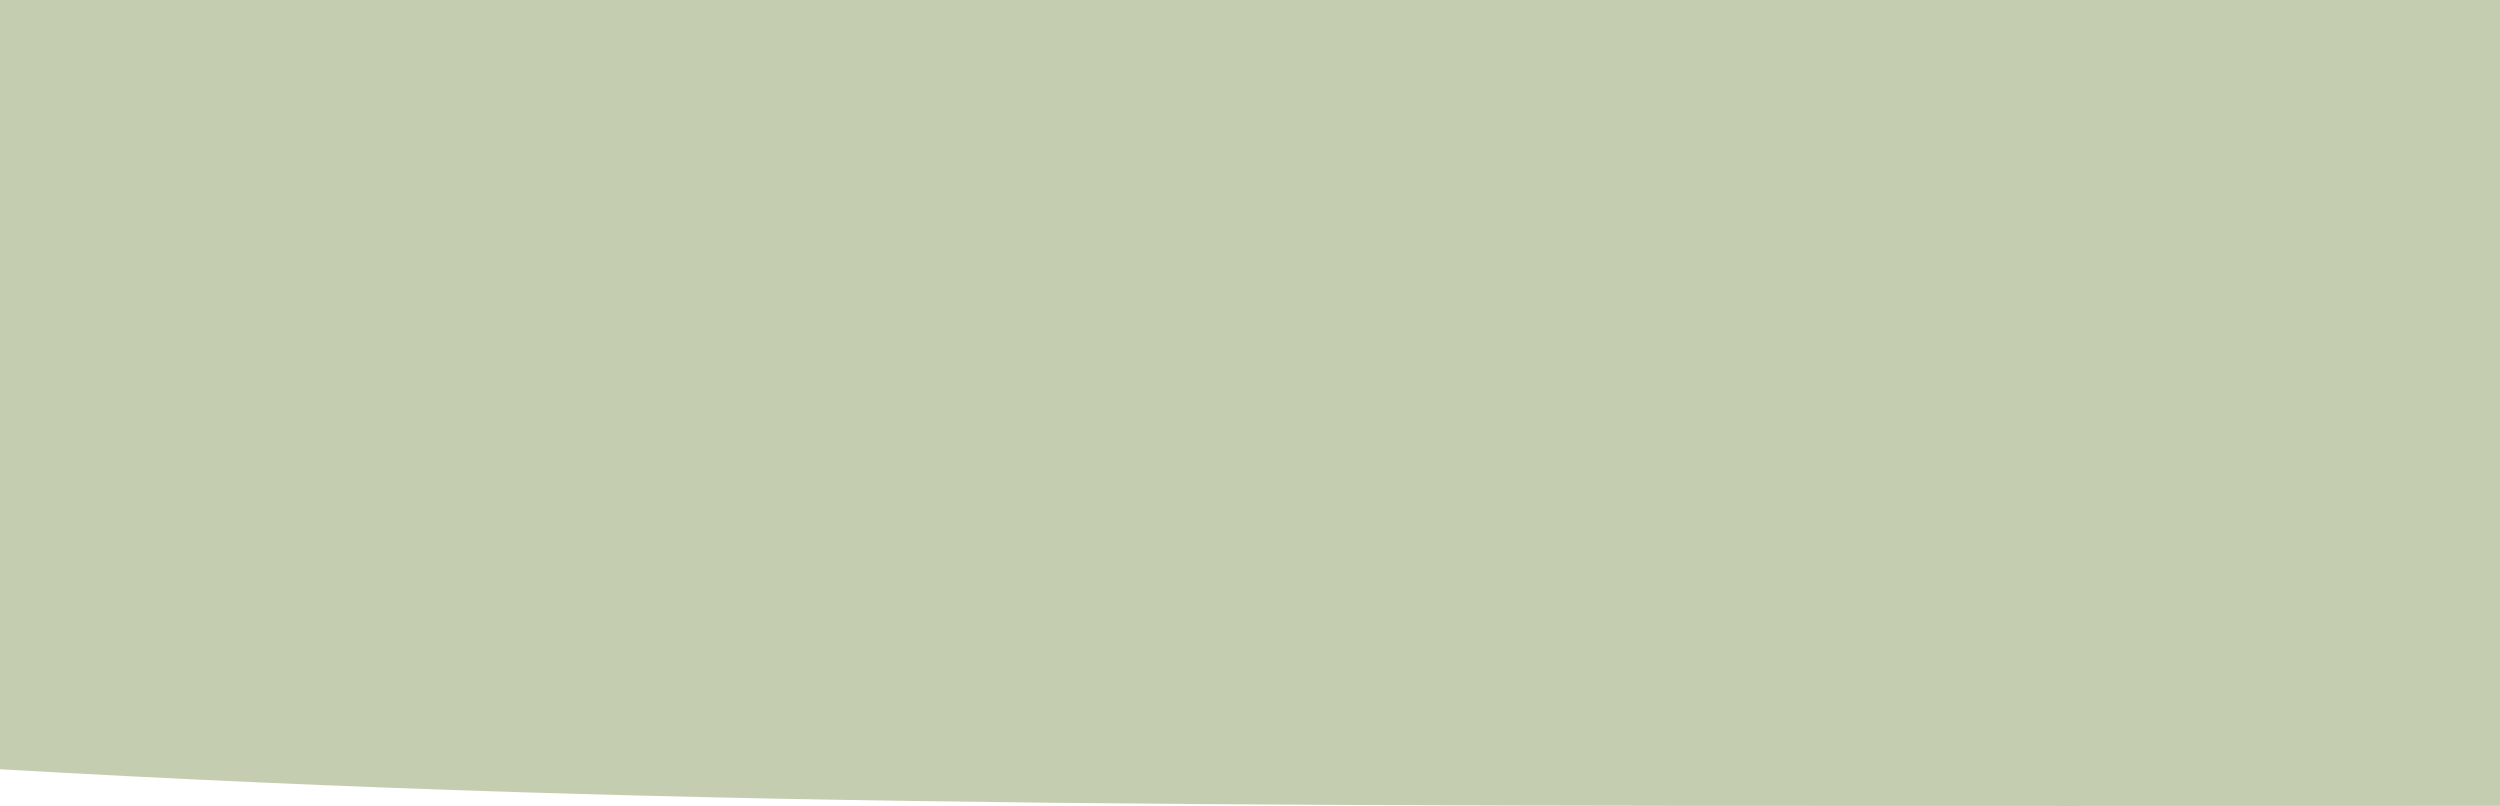
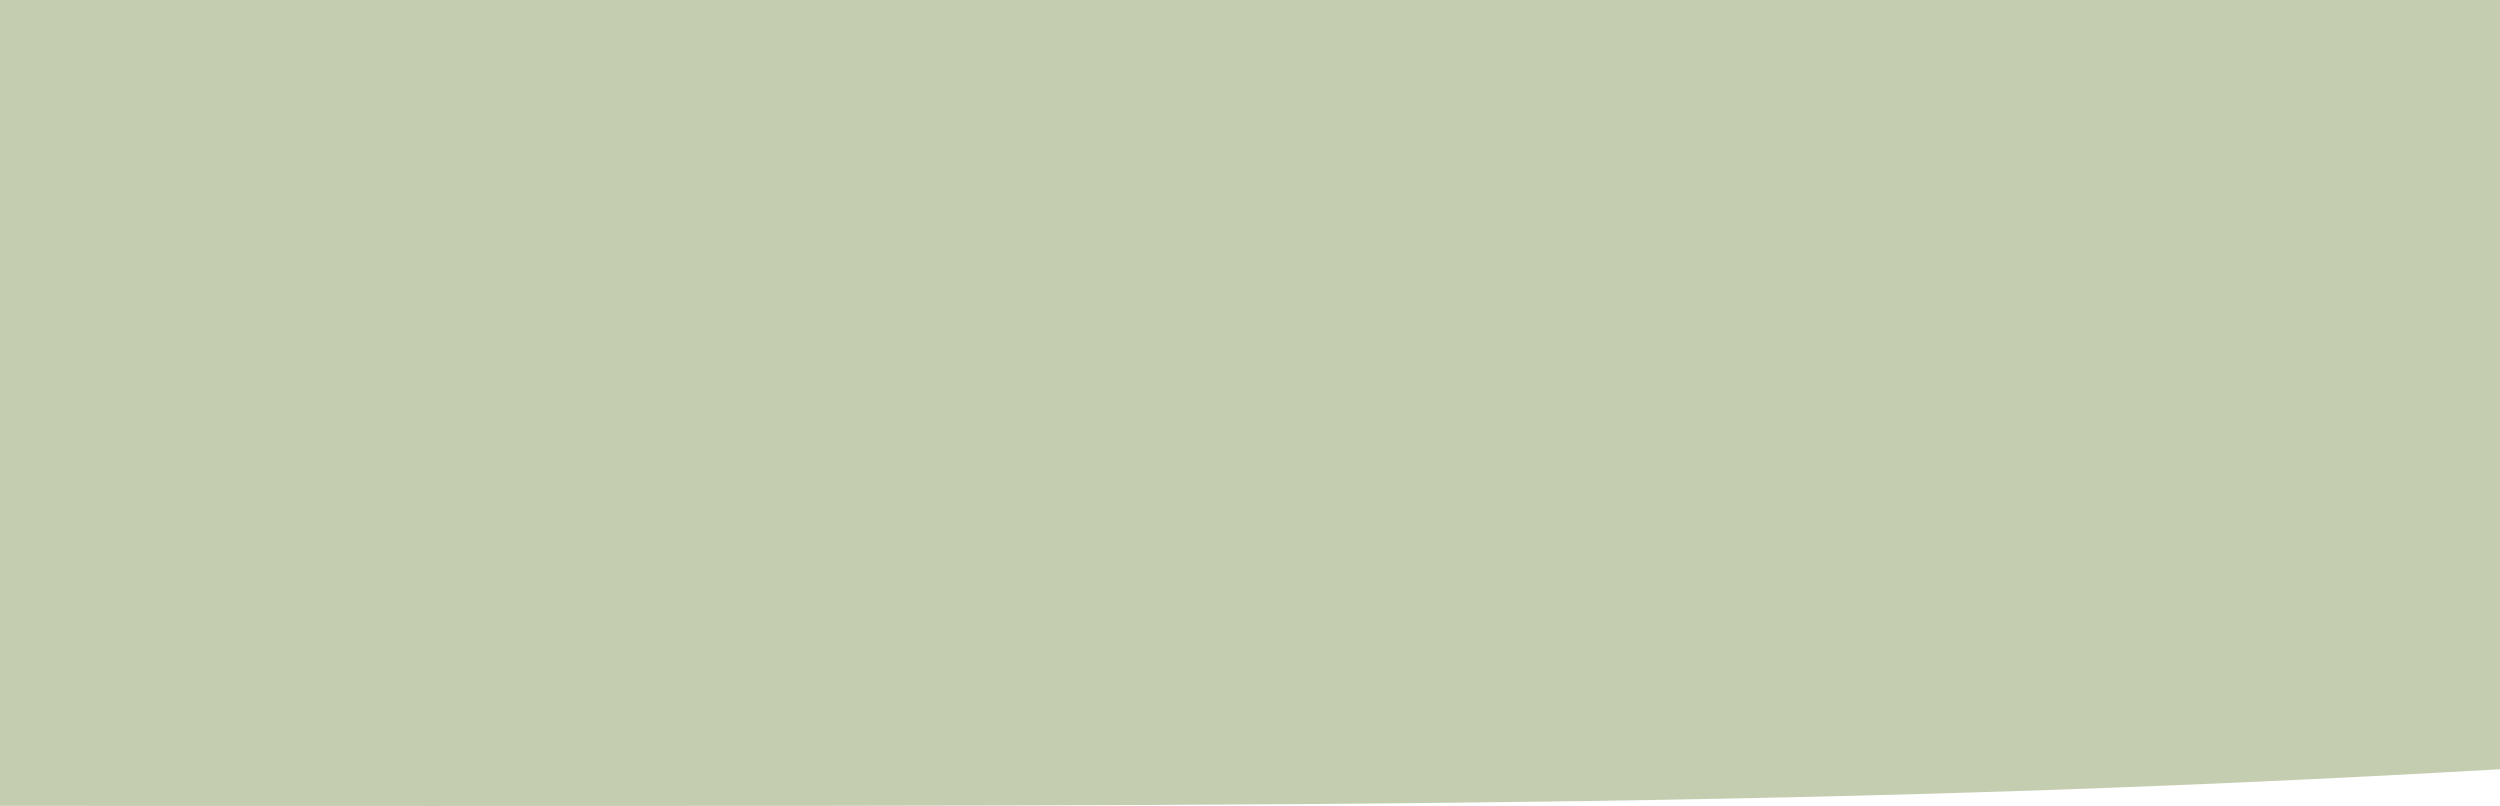
- <svg xmlns="http://www.w3.org/2000/svg" preserveAspectRatio="none" overflow="visible" style="display: block;" width="1920" height="619" viewBox="0 0 1920 619" fill="none">
-   <path id="Rectangle 56" d="M0 0H1920V618.918C971.5 618.918 545 621.976 0 590.785V0Z" fill="#c4cdb0" />
+ <svg xmlns="http://www.w3.org/2000/svg" width="1920" height="619" viewBox="0 0 1920 619" fill="none">
+   <path d="M1920 0H0V618.918C948.5 618.918 1375 621.976 1920 590.785V0Z" fill="#c4cdb0" />
</svg>
